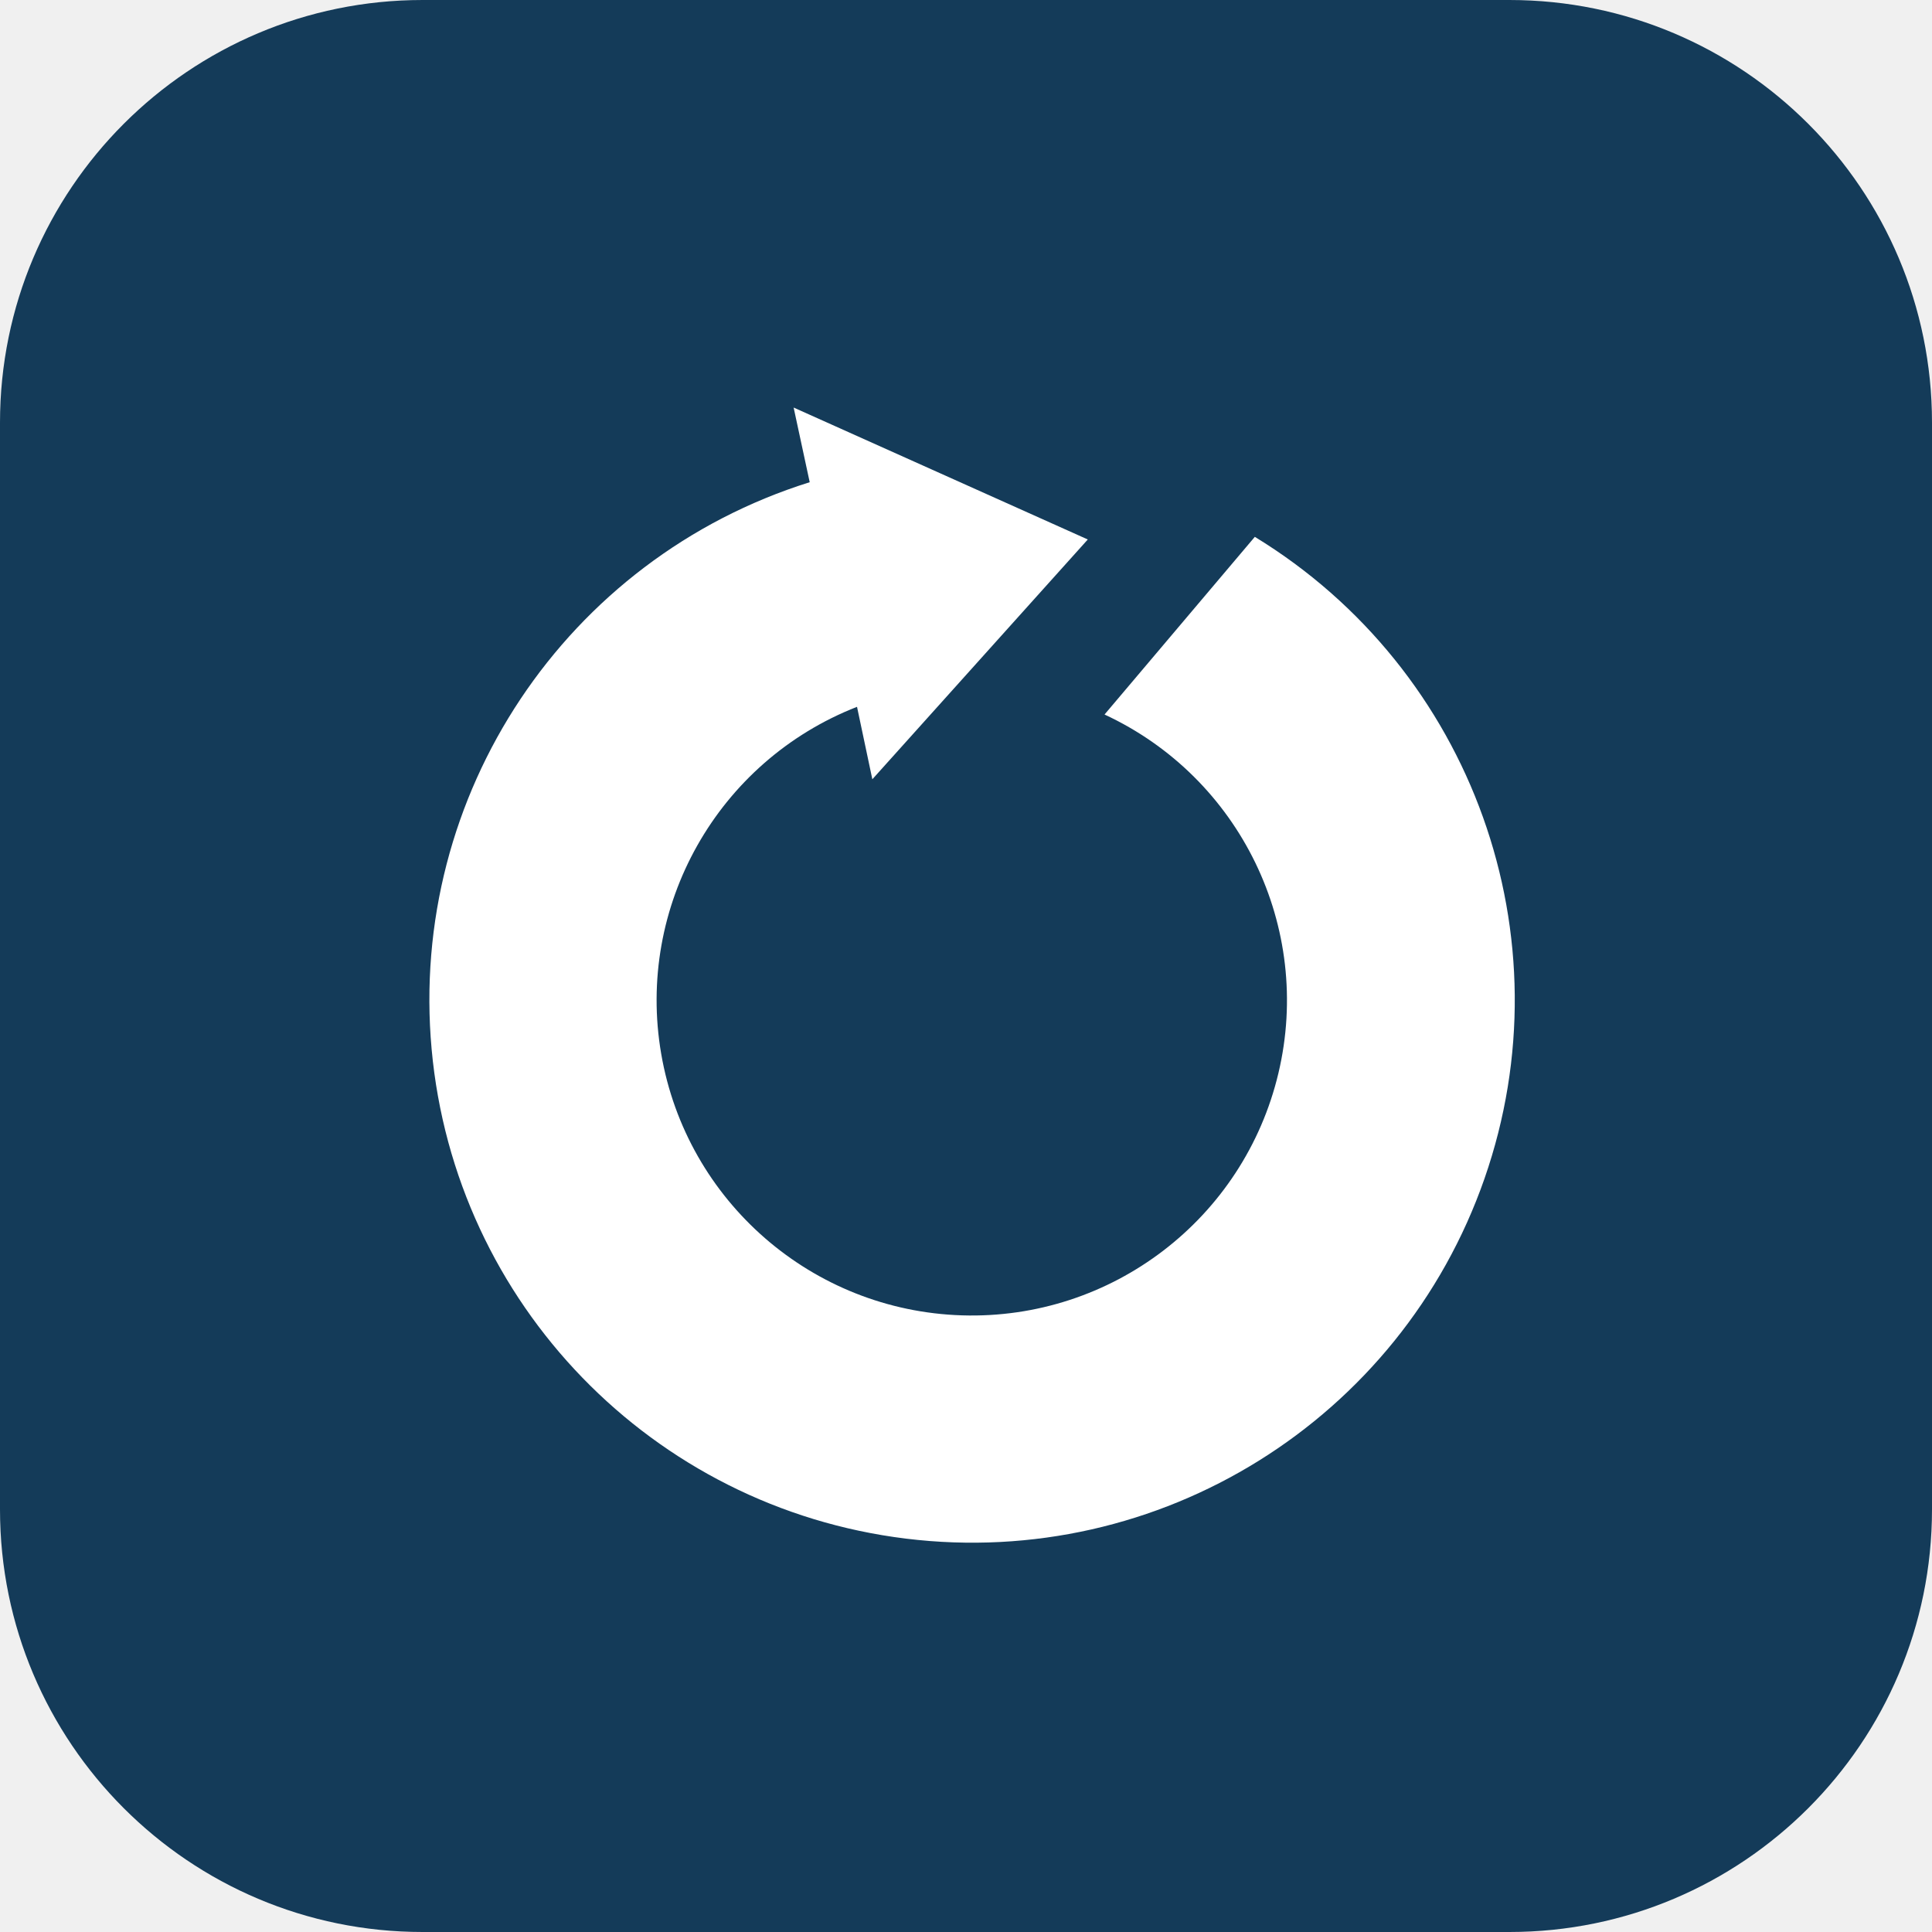
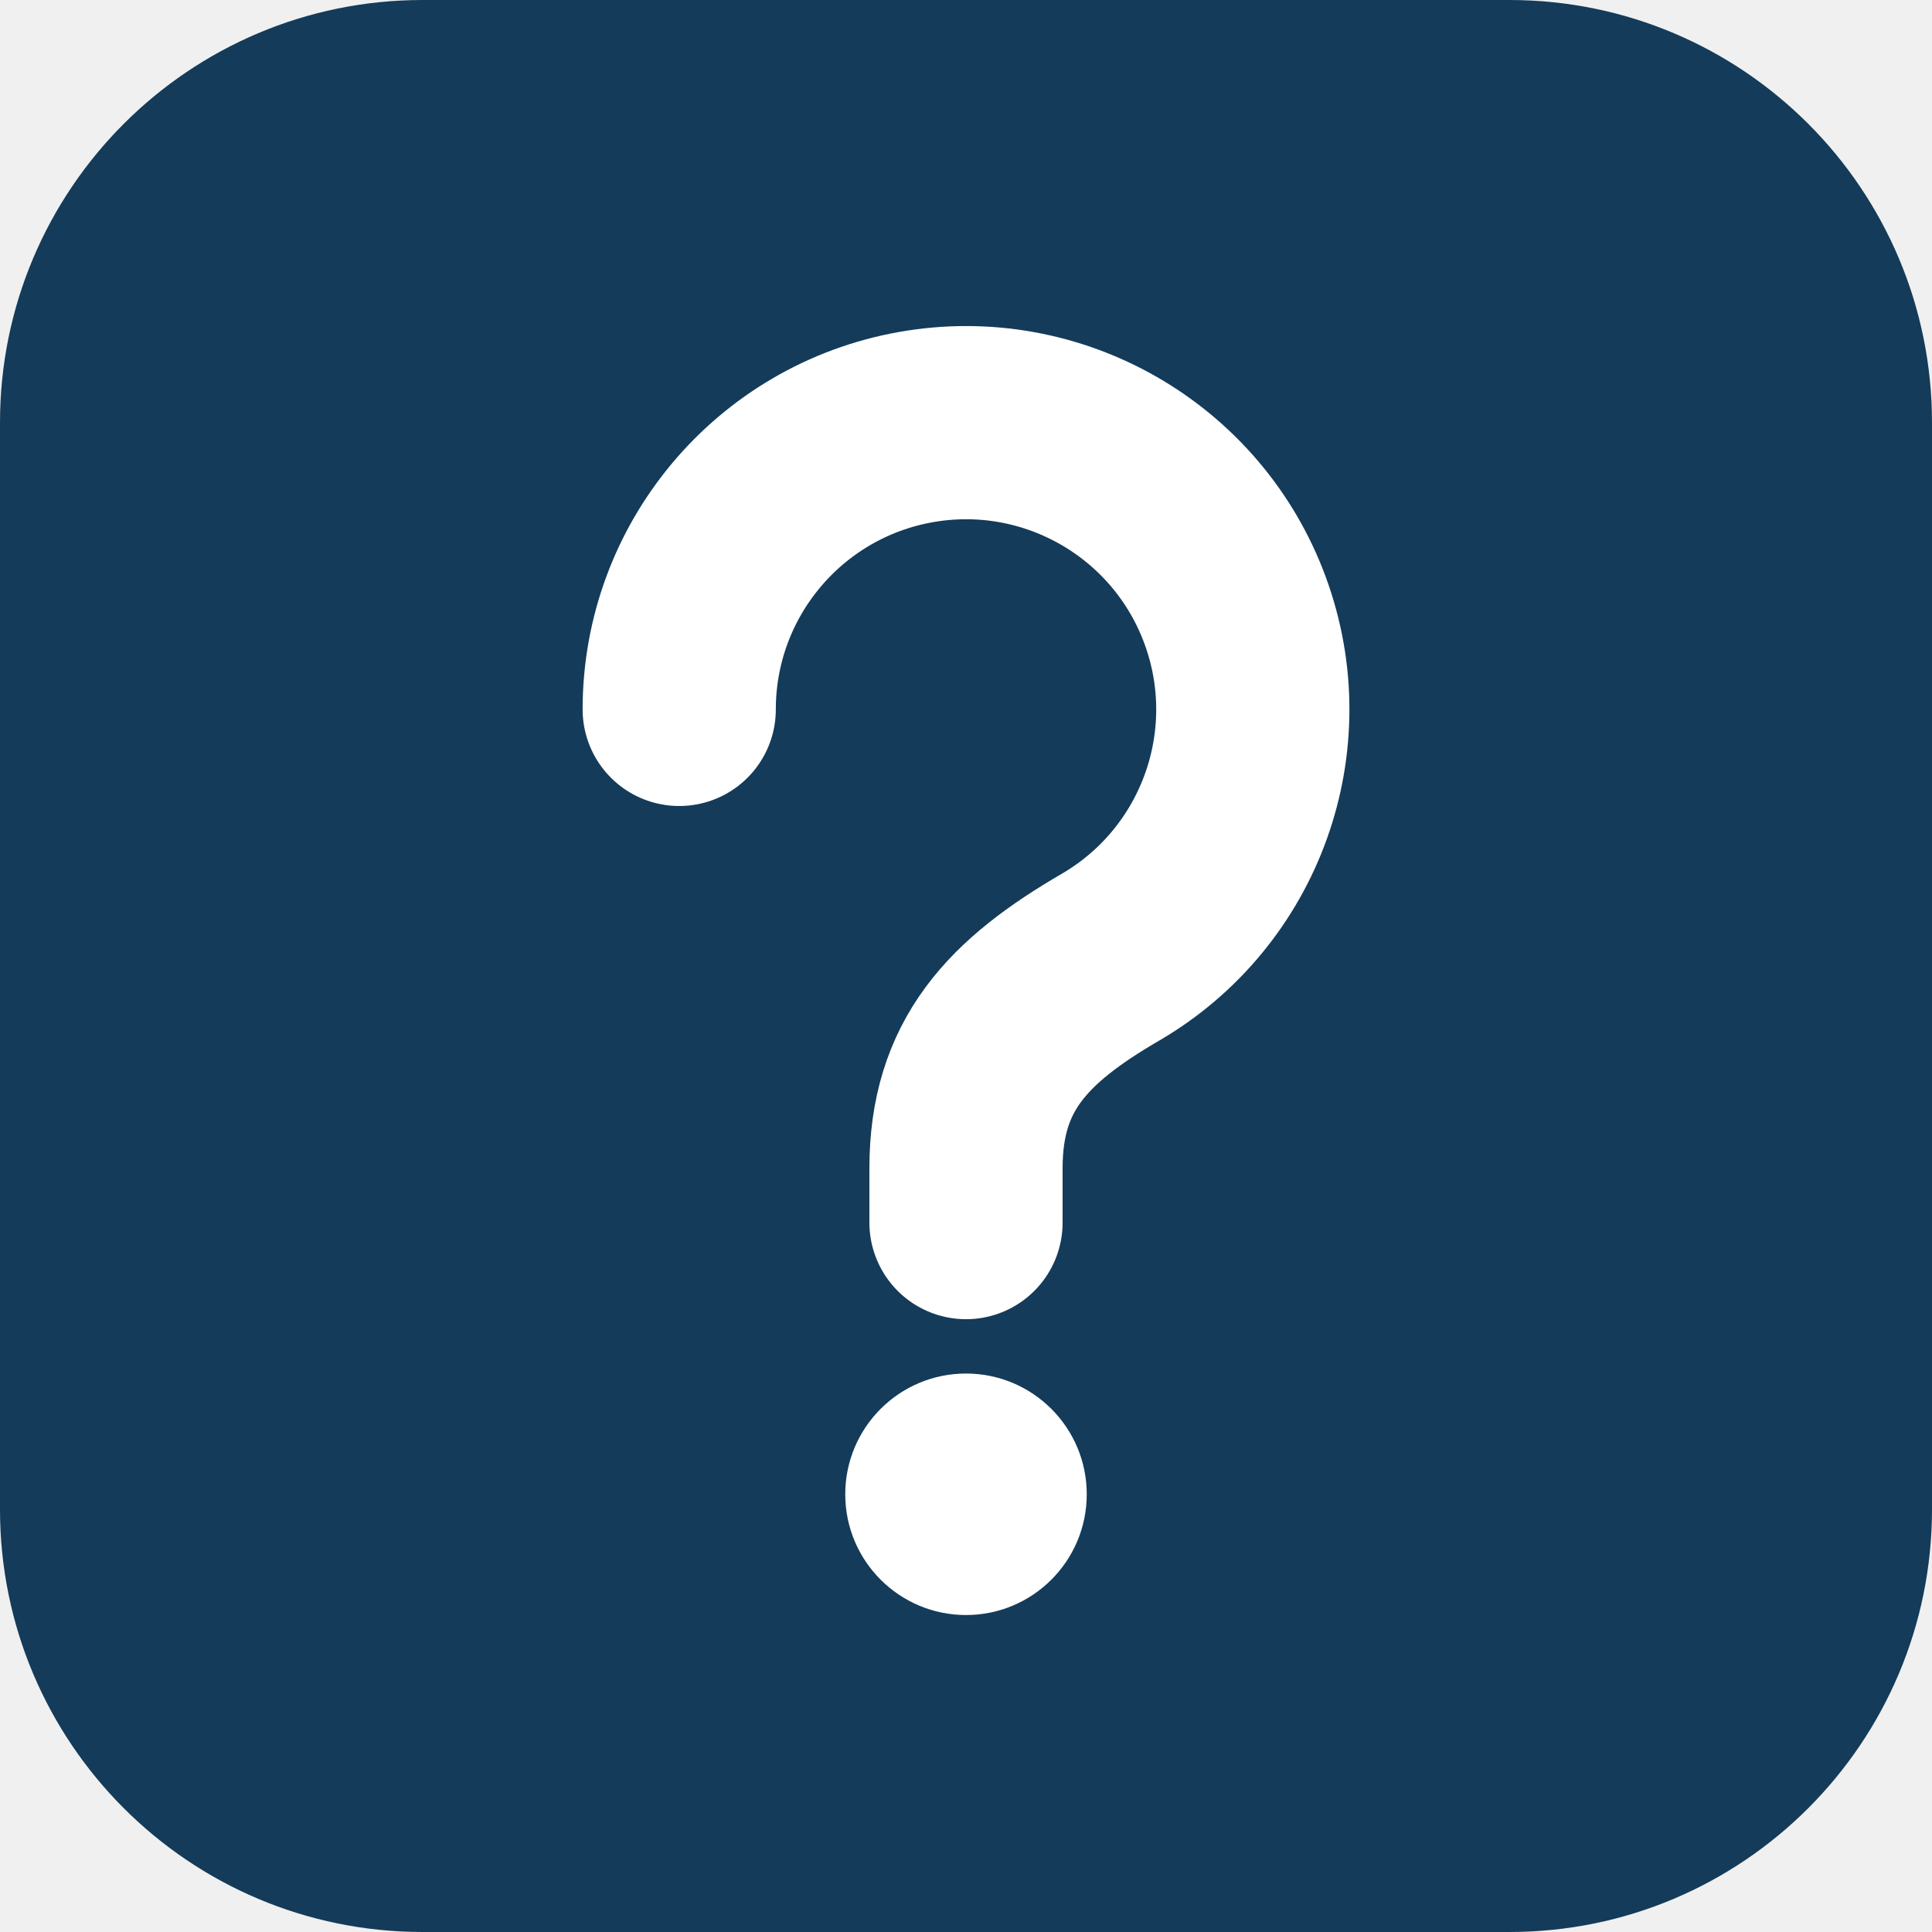
<svg xmlns="http://www.w3.org/2000/svg" viewBox="0 0 64 64">
  <rect width="64" height="64" rx="14" fill="#143B59" />
-   <g transform="translate(12.2 12.3) scale(1.305)">
-     <path fill="#FFFFFF" transform="translate(-0.711 0.012)" d="M11.916 2.803 11.508.908 18.975 4.257 13.506 10.344 13.117 8.505A8 8 90 1019.4 8.7L23.215 4.19A13.775 13.775 90 1111.916 2.803Z" />
-   </g>
+   <path d="M22.5 23.5a9.5 9.5 0 1 1 14.3 8.2c-3.1 1.8-4.8 3.6-4.8 7v1.8" fill="none" stroke="#FFFFFF" stroke-width="6.4" stroke-linecap="round" stroke-linejoin="round" />
+   <circle cx="32" cy="49.5" r="4" fill="#FFFFFF" />
</svg>
